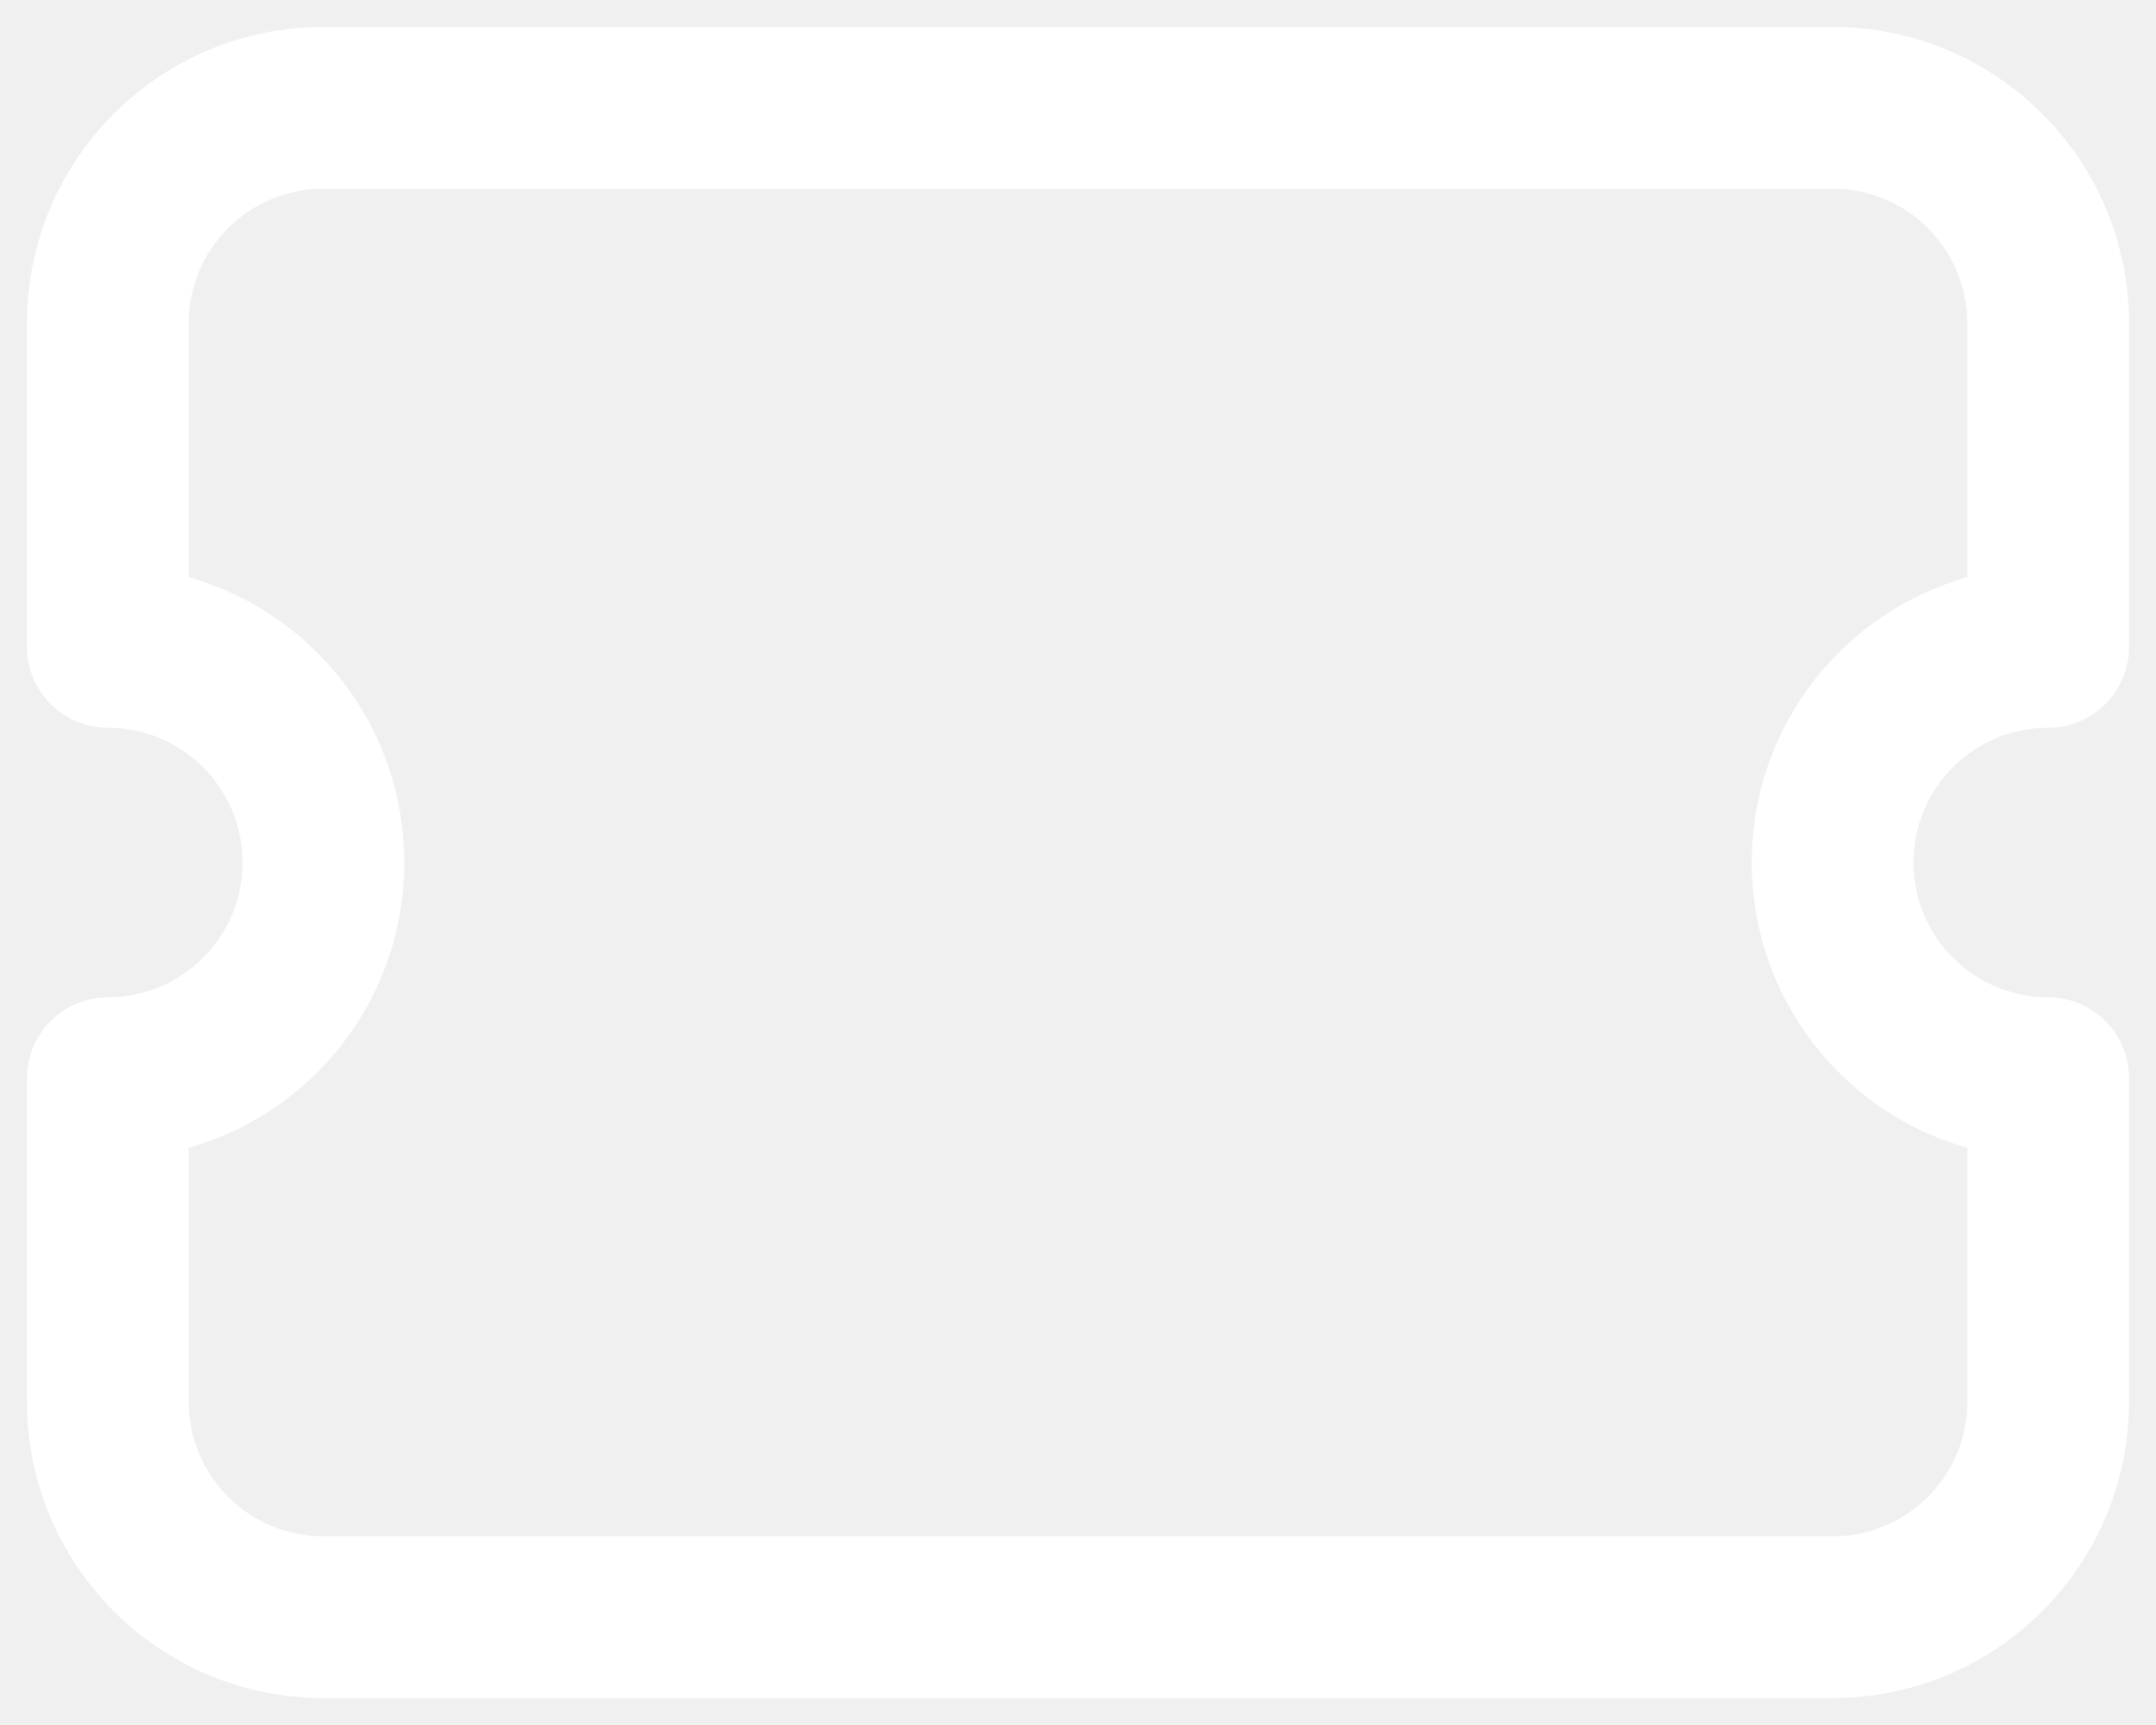
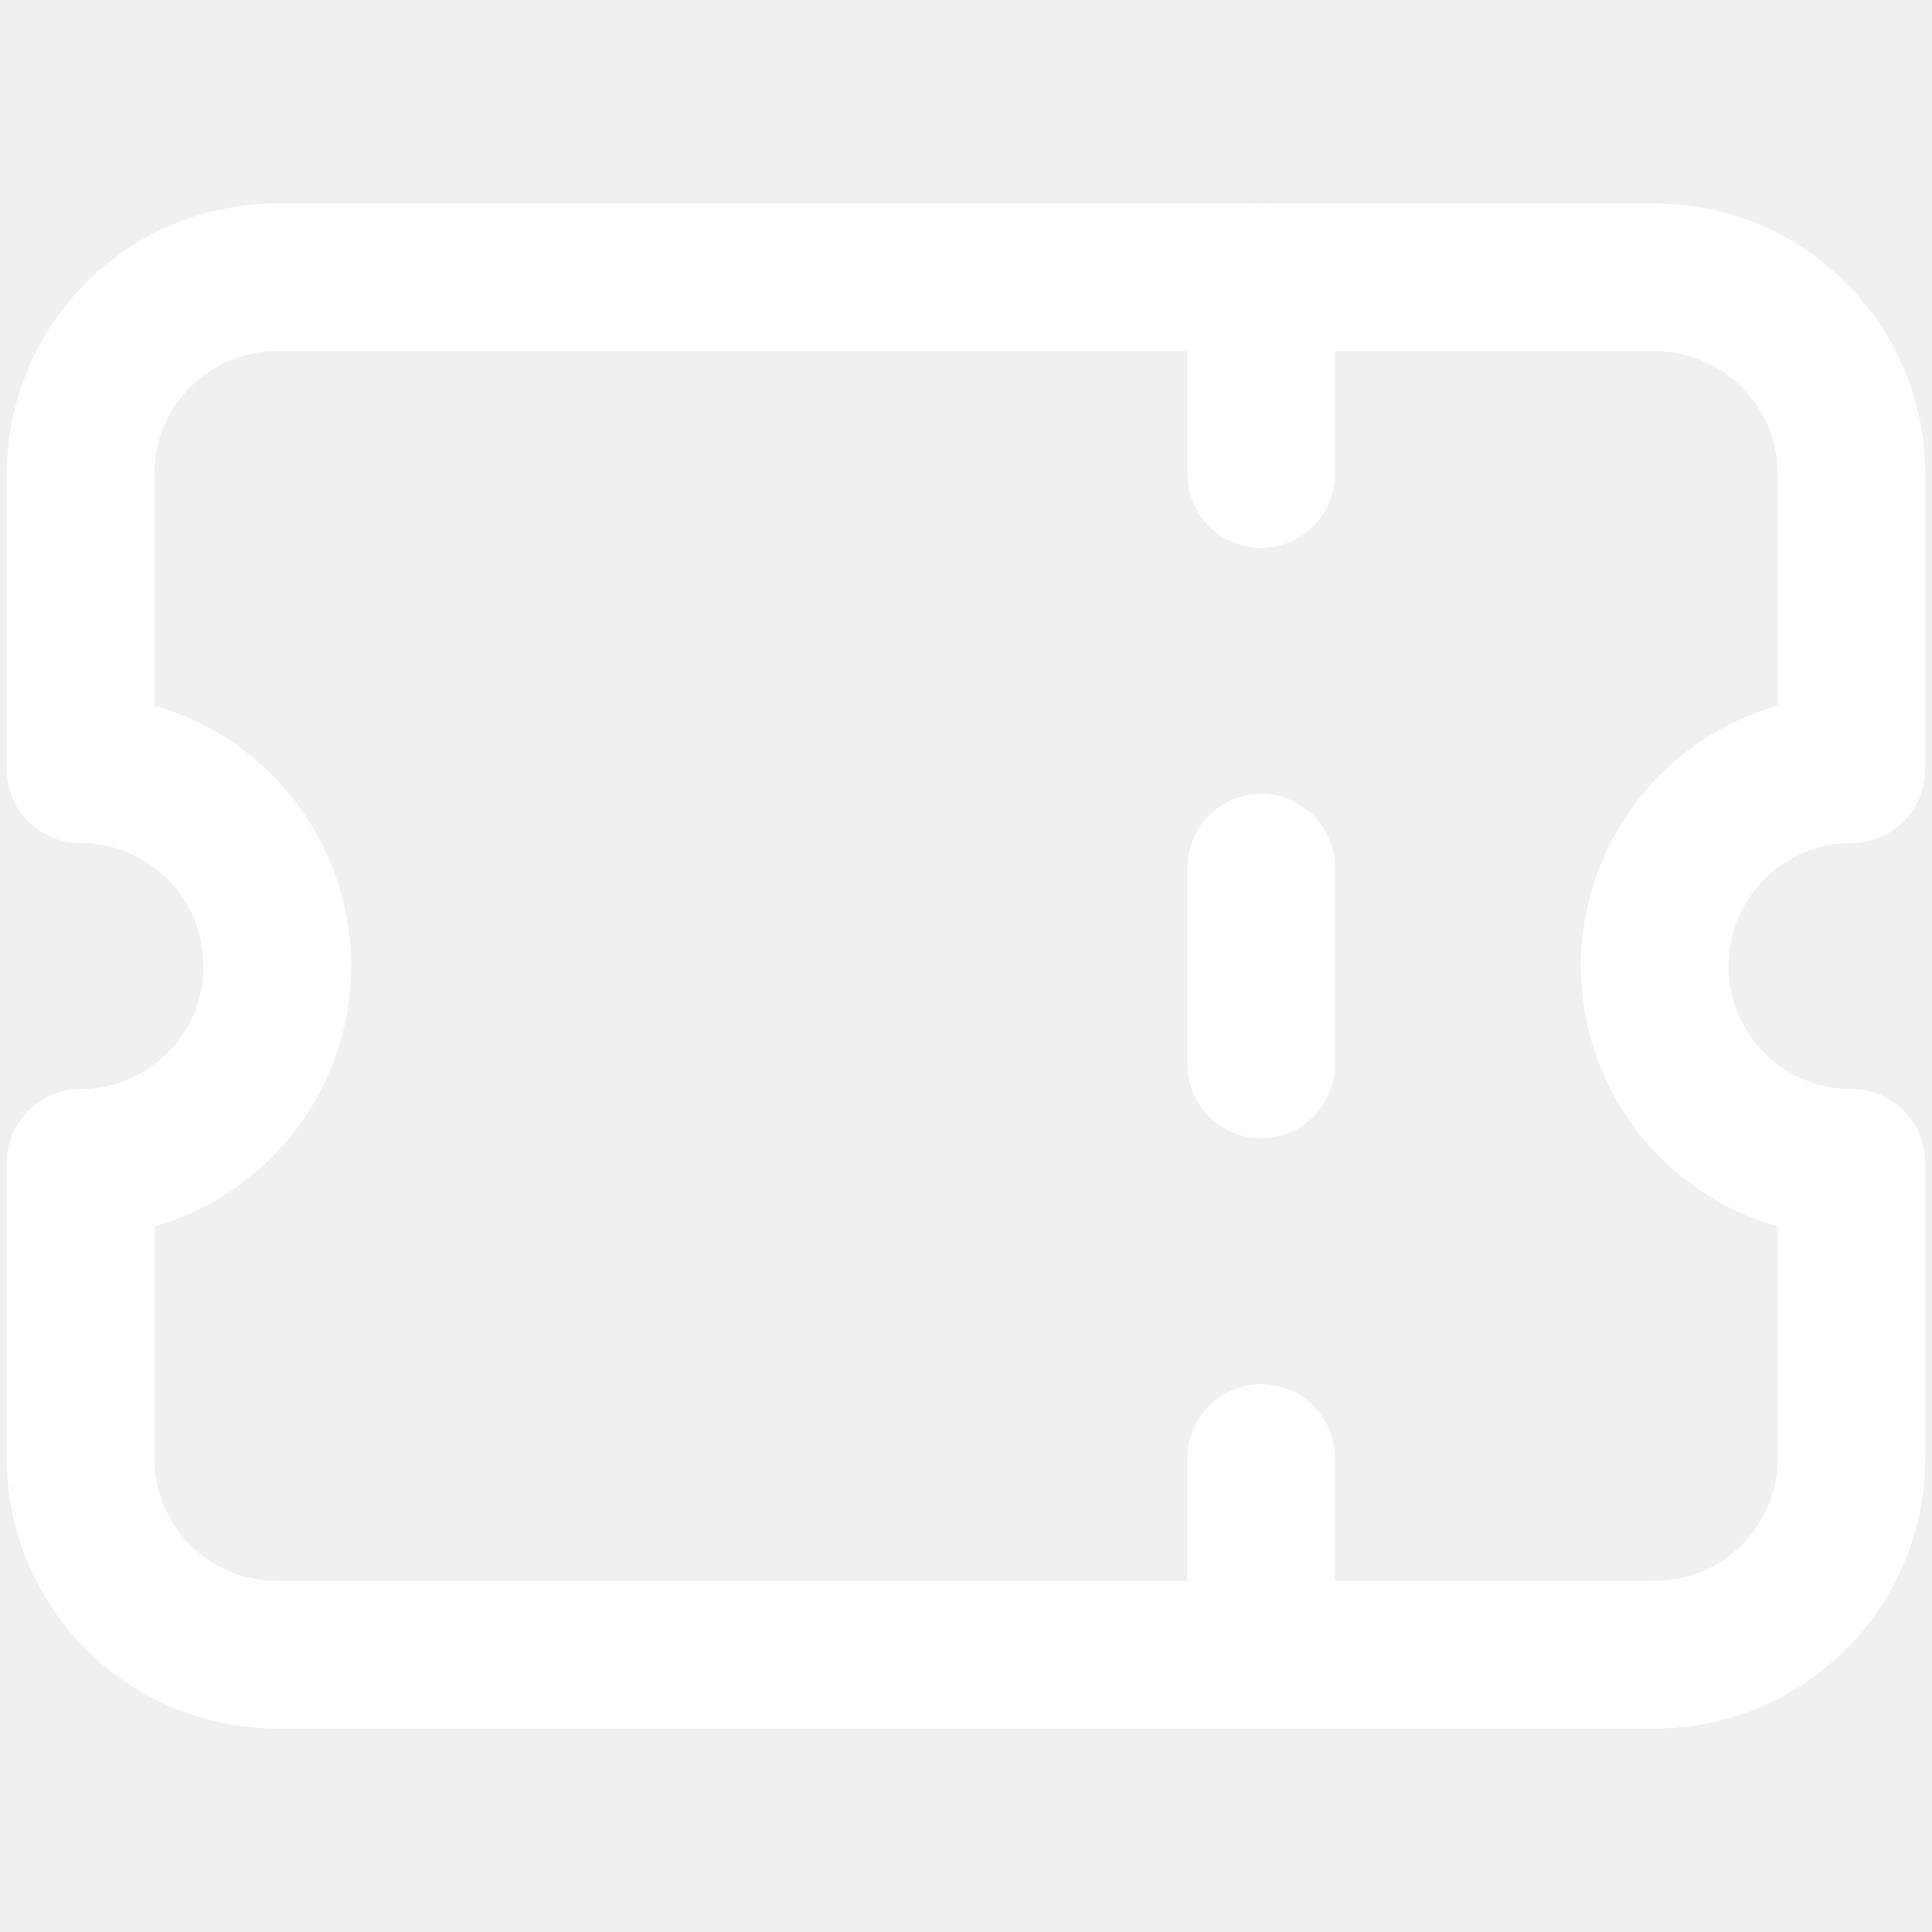
- <svg xmlns="http://www.w3.org/2000/svg" width="40" height="32" viewBox="0 0 40 32" fill="none">
-   <path d="M38 12V13.5C38.828 13.5 39.5 12.828 39.5 12H38ZM38 20H39.5C39.5 19.172 38.828 18.5 38 18.5V20ZM2 20V18.5C1.172 18.5 0.5 19.172 0.5 20H2ZM2 12H0.5C0.5 12.828 1.172 13.5 2 13.5L2 12ZM6 0.5C2.962 0.5 0.5 2.962 0.5 6H3.5C3.5 4.619 4.619 3.5 6 3.5V0.5ZM34 0.5H6V3.5H34V0.5ZM39.5 6C39.5 2.962 37.038 0.5 34 0.5V3.5C35.381 3.5 36.5 4.619 36.5 6H39.5ZM39.5 12V6H36.5V12H39.5ZM35.5 16C35.5 14.619 36.619 13.5 38 13.5V10.5C34.962 10.5 32.5 12.962 32.5 16H35.5ZM38 18.5C36.619 18.5 35.5 17.381 35.5 16H32.5C32.5 19.038 34.962 21.5 38 21.5V18.5ZM39.5 26V20H36.5V26H39.5ZM34 31.5C37.038 31.5 39.5 29.038 39.5 26H36.5C36.5 27.381 35.381 28.5 34 28.5V31.5ZM6 31.5H34V28.5H6V31.5ZM0.5 26C0.5 29.038 2.962 31.5 6 31.5V28.5C4.619 28.5 3.5 27.381 3.5 26H0.5ZM0.5 20V26H3.5V20H0.5ZM4.5 16C4.5 17.381 3.381 18.5 2 18.5V21.5C5.038 21.5 7.5 19.038 7.5 16H4.5ZM2 13.5C3.381 13.5 4.5 14.619 4.5 16H7.5C7.5 12.962 5.038 10.5 2 10.5V13.5ZM0.5 6V12H3.5V6H0.5Z" fill="white" />
+ <svg xmlns="http://www.w3.org/2000/svg" width="48" height="48" viewBox="0 0 48 48" fill="none">
+   <path d="M46 19.111V20.945C47.013 20.945 47.833 20.124 47.833 19.111H46ZM46 28.889H47.833C47.833 27.877 47.013 27.056 46 27.056V28.889ZM2 28.889L2 27.056C0.987 27.056 0.167 27.877 0.167 28.889H2ZM2 19.111H0.167C0.167 20.124 0.987 20.945 2 20.945L2 19.111ZM6.889 5.056C3.176 5.056 0.167 8.066 0.167 11.778H3.833C3.833 10.091 5.201 8.723 6.889 8.723V5.056ZM41.111 5.056H6.889V8.723H41.111V5.056ZM47.833 11.778C47.833 8.066 44.824 5.056 41.111 5.056V8.723C42.799 8.723 44.167 10.091 44.167 11.778H47.833ZM47.833 19.111V11.778H44.167V19.111H47.833ZM45.999 20.945H46V17.278H45.999V20.945ZM42.944 24C42.944 22.313 44.312 20.945 45.999 20.945V17.278C42.287 17.278 39.277 20.288 39.277 24H42.944ZM45.999 27.056C44.312 27.056 42.944 25.688 42.944 24H39.277C39.277 27.713 42.287 30.723 45.999 30.723V27.056ZM46 27.056H45.999V30.723H46V27.056ZM47.833 36.223V28.889H44.167V36.223H47.833ZM41.111 42.945C44.824 42.945 47.833 39.936 47.833 36.223H44.167C44.167 37.91 42.799 39.279 41.111 39.279V42.945ZM6.889 42.945H41.111V39.279H6.889V42.945ZM0.167 36.223C0.167 39.936 3.176 42.945 6.889 42.945V39.279C5.201 39.279 3.833 37.91 3.833 36.223H0.167ZM0.167 28.889V36.223H3.833V28.889H0.167ZM5.055 24C5.055 25.688 3.687 27.056 2 27.056L2 30.723C5.712 30.722 8.722 27.713 8.722 24H5.055ZM2 20.945C3.687 20.945 5.055 22.313 5.055 24H8.722C8.722 20.288 5.712 17.279 2 17.278L2 20.945ZM0.167 11.778V19.111H3.833V11.778H0.167Z" fill="white" />
+   <path d="M31.334 6.889V11.778" stroke="white" stroke-width="3.667" stroke-linecap="round" />
+   <path d="M31.334 21.556V26.445" stroke="white" stroke-width="3.667" stroke-linecap="round" stroke-linejoin="round" />
+   <path d="M31.334 36.222V41.111" stroke="white" stroke-width="3.667" stroke-linecap="round" stroke-linejoin="round" />
</svg>
